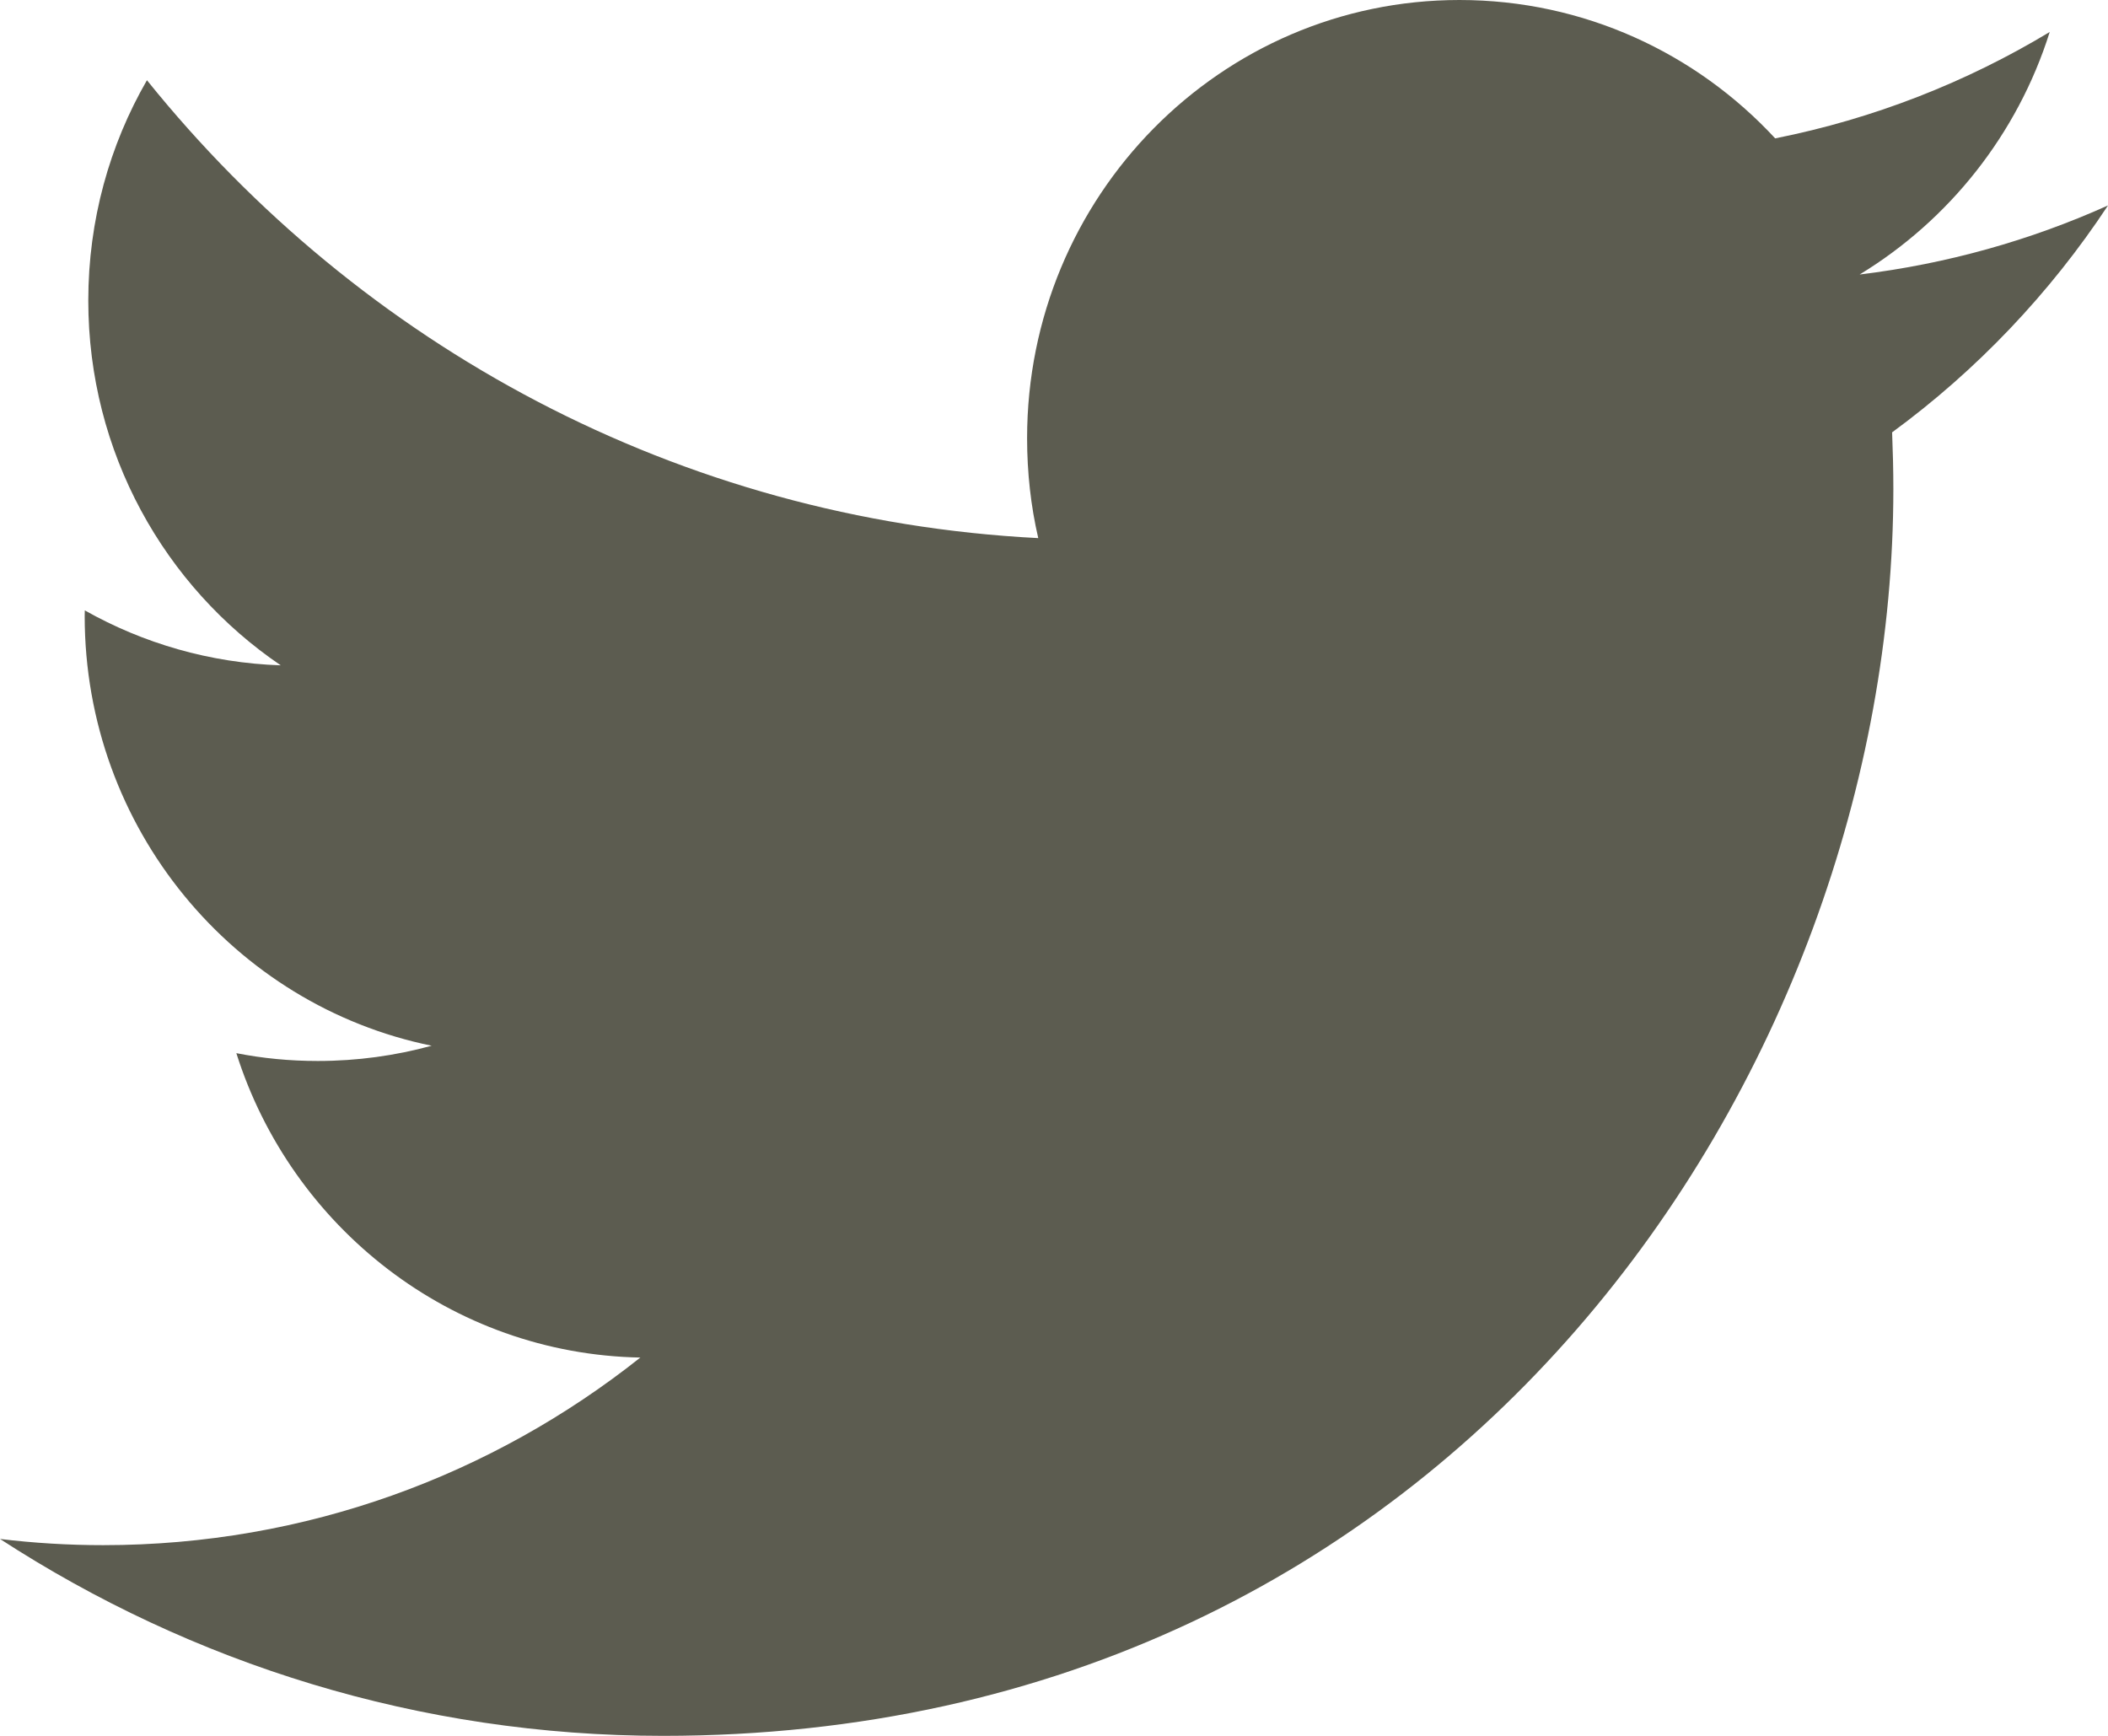
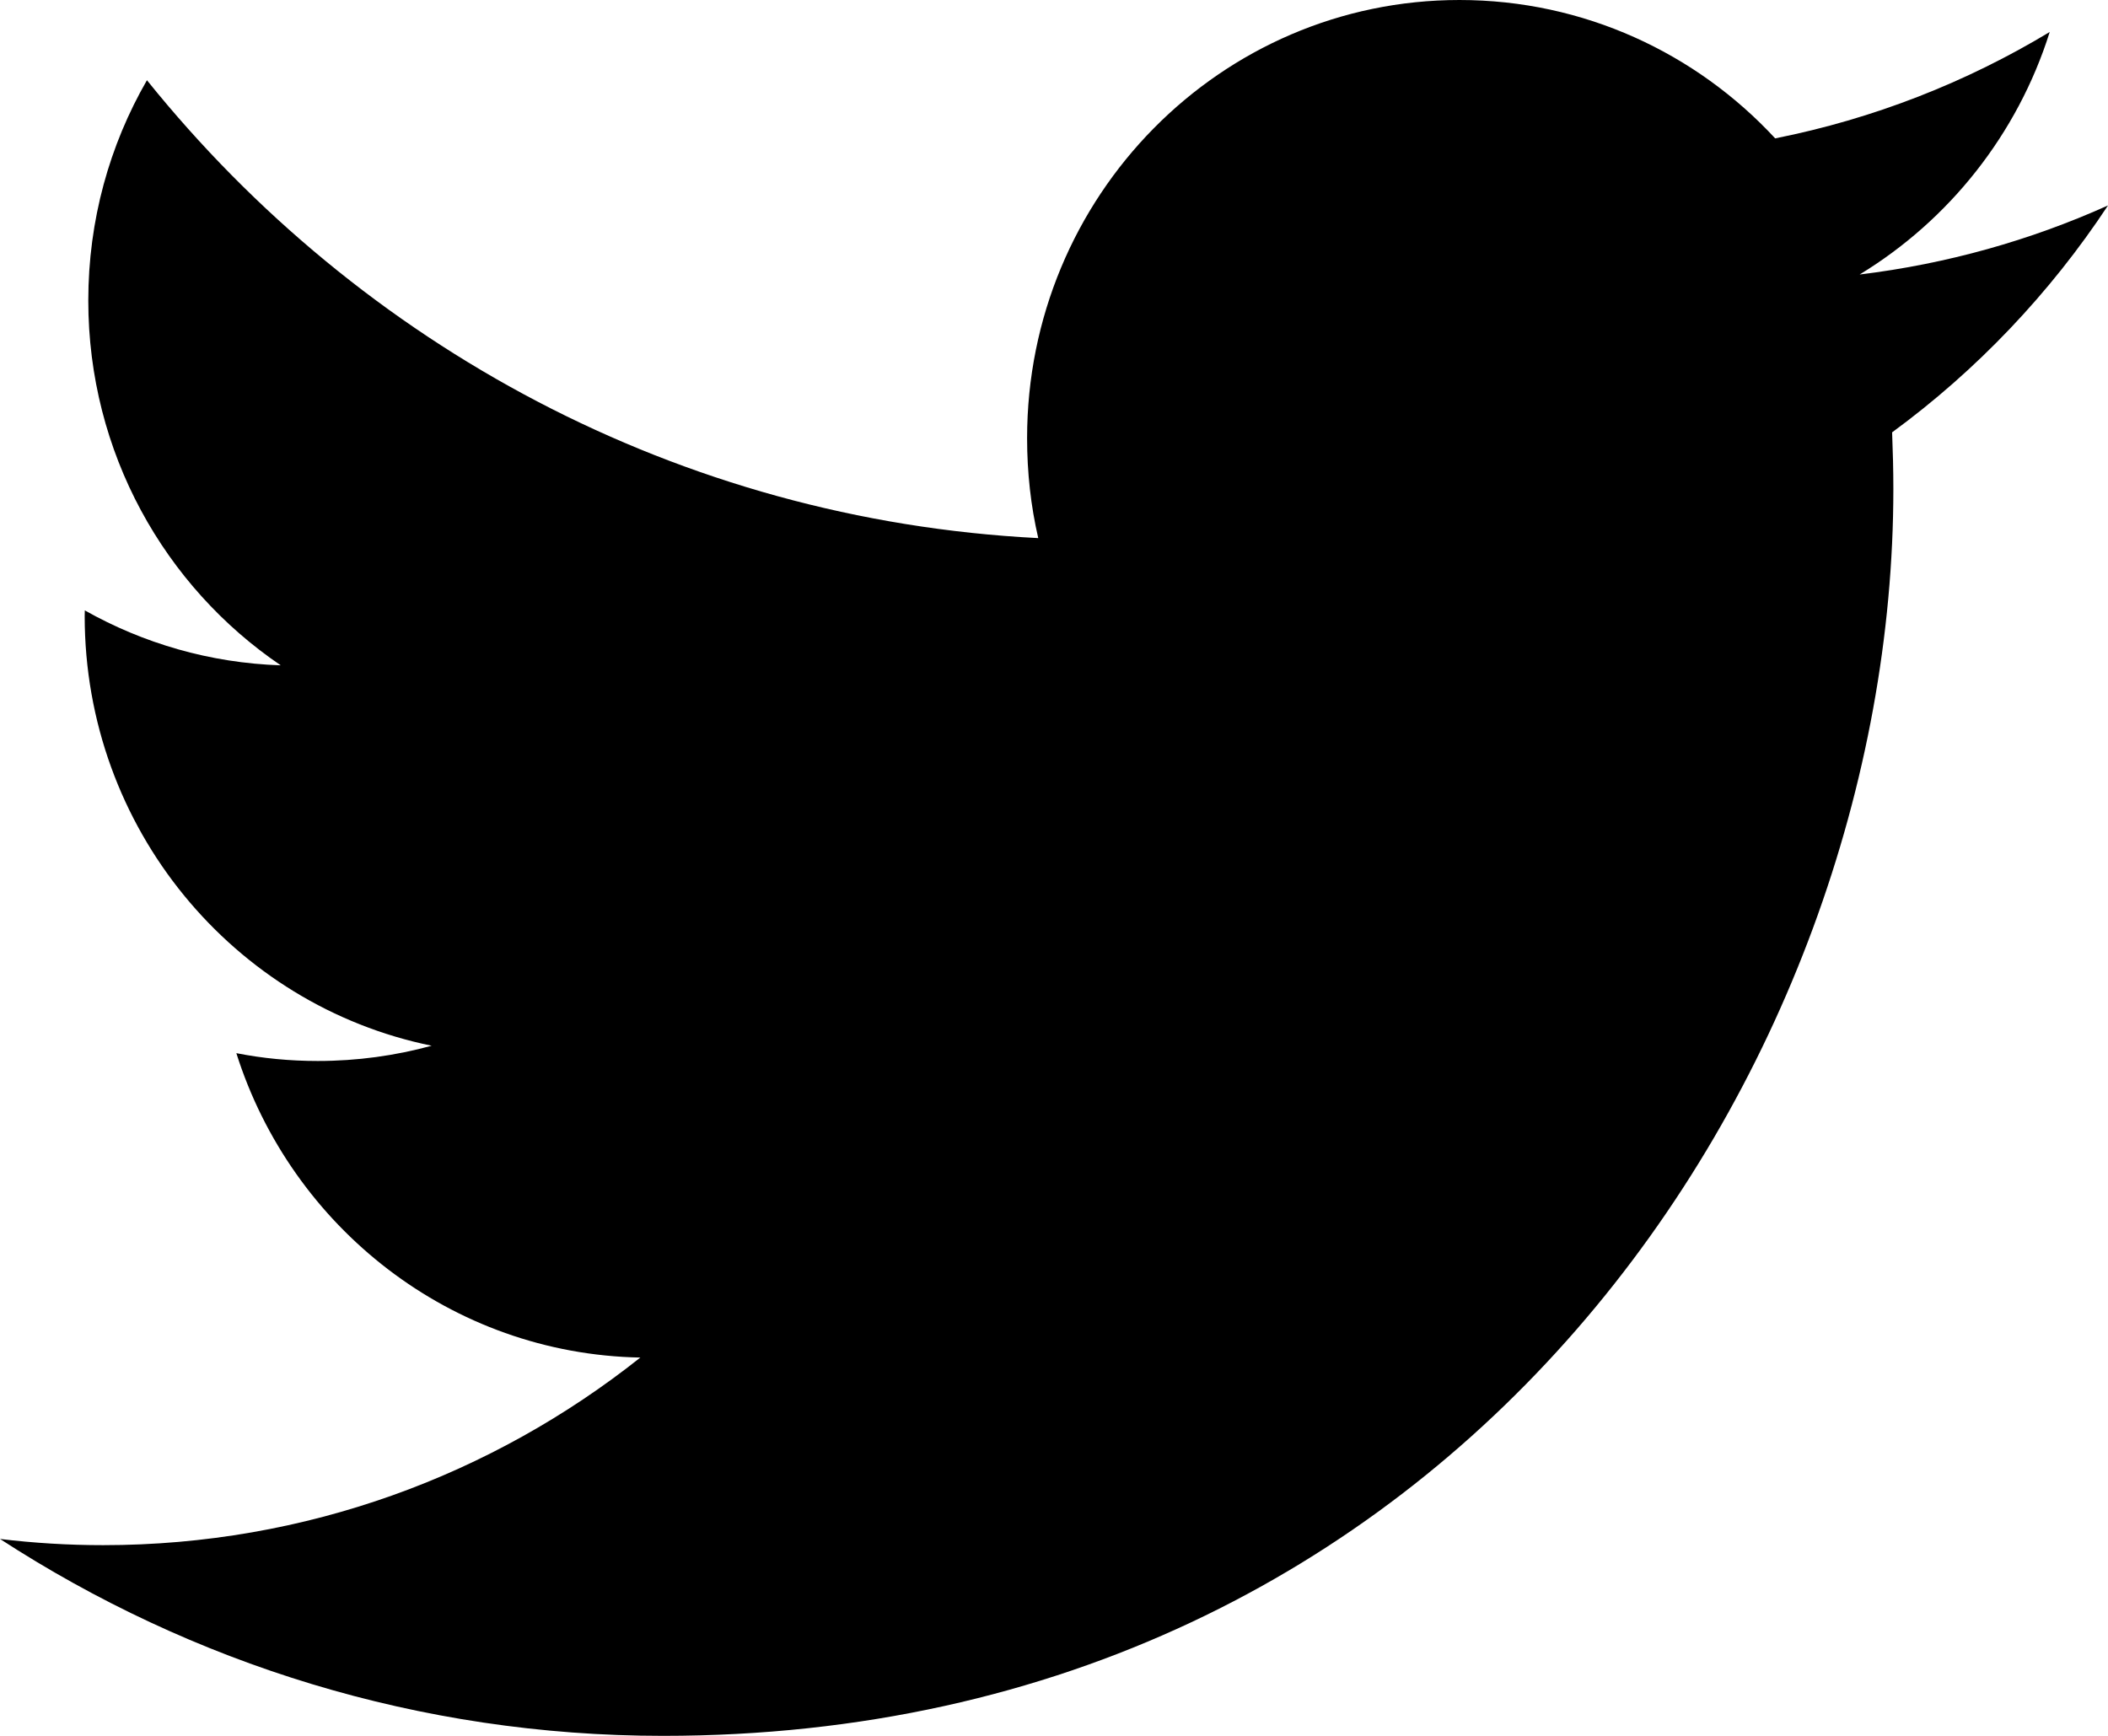
<svg id="twitter-icon" width="17" height="14" viewBox="0 0 17 14" fill="none">
-   <path d="M17 1.657C16.375 1.938 15.703 2.128 14.997 2.214C15.717 1.776 16.27 1.084 16.53 0.258C15.857 0.664 15.11 0.958 14.316 1.116C13.68 0.429 12.773 0 11.77 0C9.844 0 8.283 1.582 8.283 3.534C8.283 3.811 8.313 4.081 8.373 4.34C5.474 4.192 2.905 2.785 1.185 0.647C0.884 1.169 0.712 1.776 0.712 2.424C0.712 3.65 1.328 4.731 2.264 5.366C1.692 5.347 1.154 5.188 0.684 4.923C0.683 4.938 0.683 4.953 0.683 4.968C0.683 6.681 1.886 8.109 3.481 8.434C3.189 8.514 2.881 8.557 2.563 8.557C2.338 8.557 2.119 8.536 1.906 8.494C2.35 9.898 3.638 10.92 5.164 10.949C3.97 11.897 2.466 12.462 0.832 12.462C0.551 12.462 0.273 12.445 0 12.412C1.544 13.415 3.377 14 5.347 14C11.761 14 15.269 8.615 15.269 3.944C15.269 3.791 15.265 3.639 15.259 3.487C15.94 2.988 16.532 2.366 17 1.657Z" fill="#5C5C50" />
+   <path d="M17 1.657C16.375 1.938 15.703 2.128 14.997 2.214C15.717 1.776 16.27 1.084 16.53 0.258C15.857 0.664 15.11 0.958 14.316 1.116C13.68 0.429 12.773 0 11.77 0C9.844 0 8.283 1.582 8.283 3.534C8.283 3.811 8.313 4.081 8.373 4.34C5.474 4.192 2.905 2.785 1.185 0.647C0.884 1.169 0.712 1.776 0.712 2.424C0.712 3.65 1.328 4.731 2.264 5.366C1.692 5.347 1.154 5.188 0.684 4.923C0.683 4.938 0.683 4.953 0.683 4.968C0.683 6.681 1.886 8.109 3.481 8.434C3.189 8.514 2.881 8.557 2.563 8.557C2.338 8.557 2.119 8.536 1.906 8.494C2.35 9.898 3.638 10.92 5.164 10.949C3.97 11.897 2.466 12.462 0.832 12.462C0.551 12.462 0.273 12.445 0 12.412C1.544 13.415 3.377 14 5.347 14C11.761 14 15.269 8.615 15.269 3.944C15.269 3.791 15.265 3.639 15.259 3.487C15.94 2.988 16.532 2.366 17 1.657Z" fill="currentColor" />
</svg>
